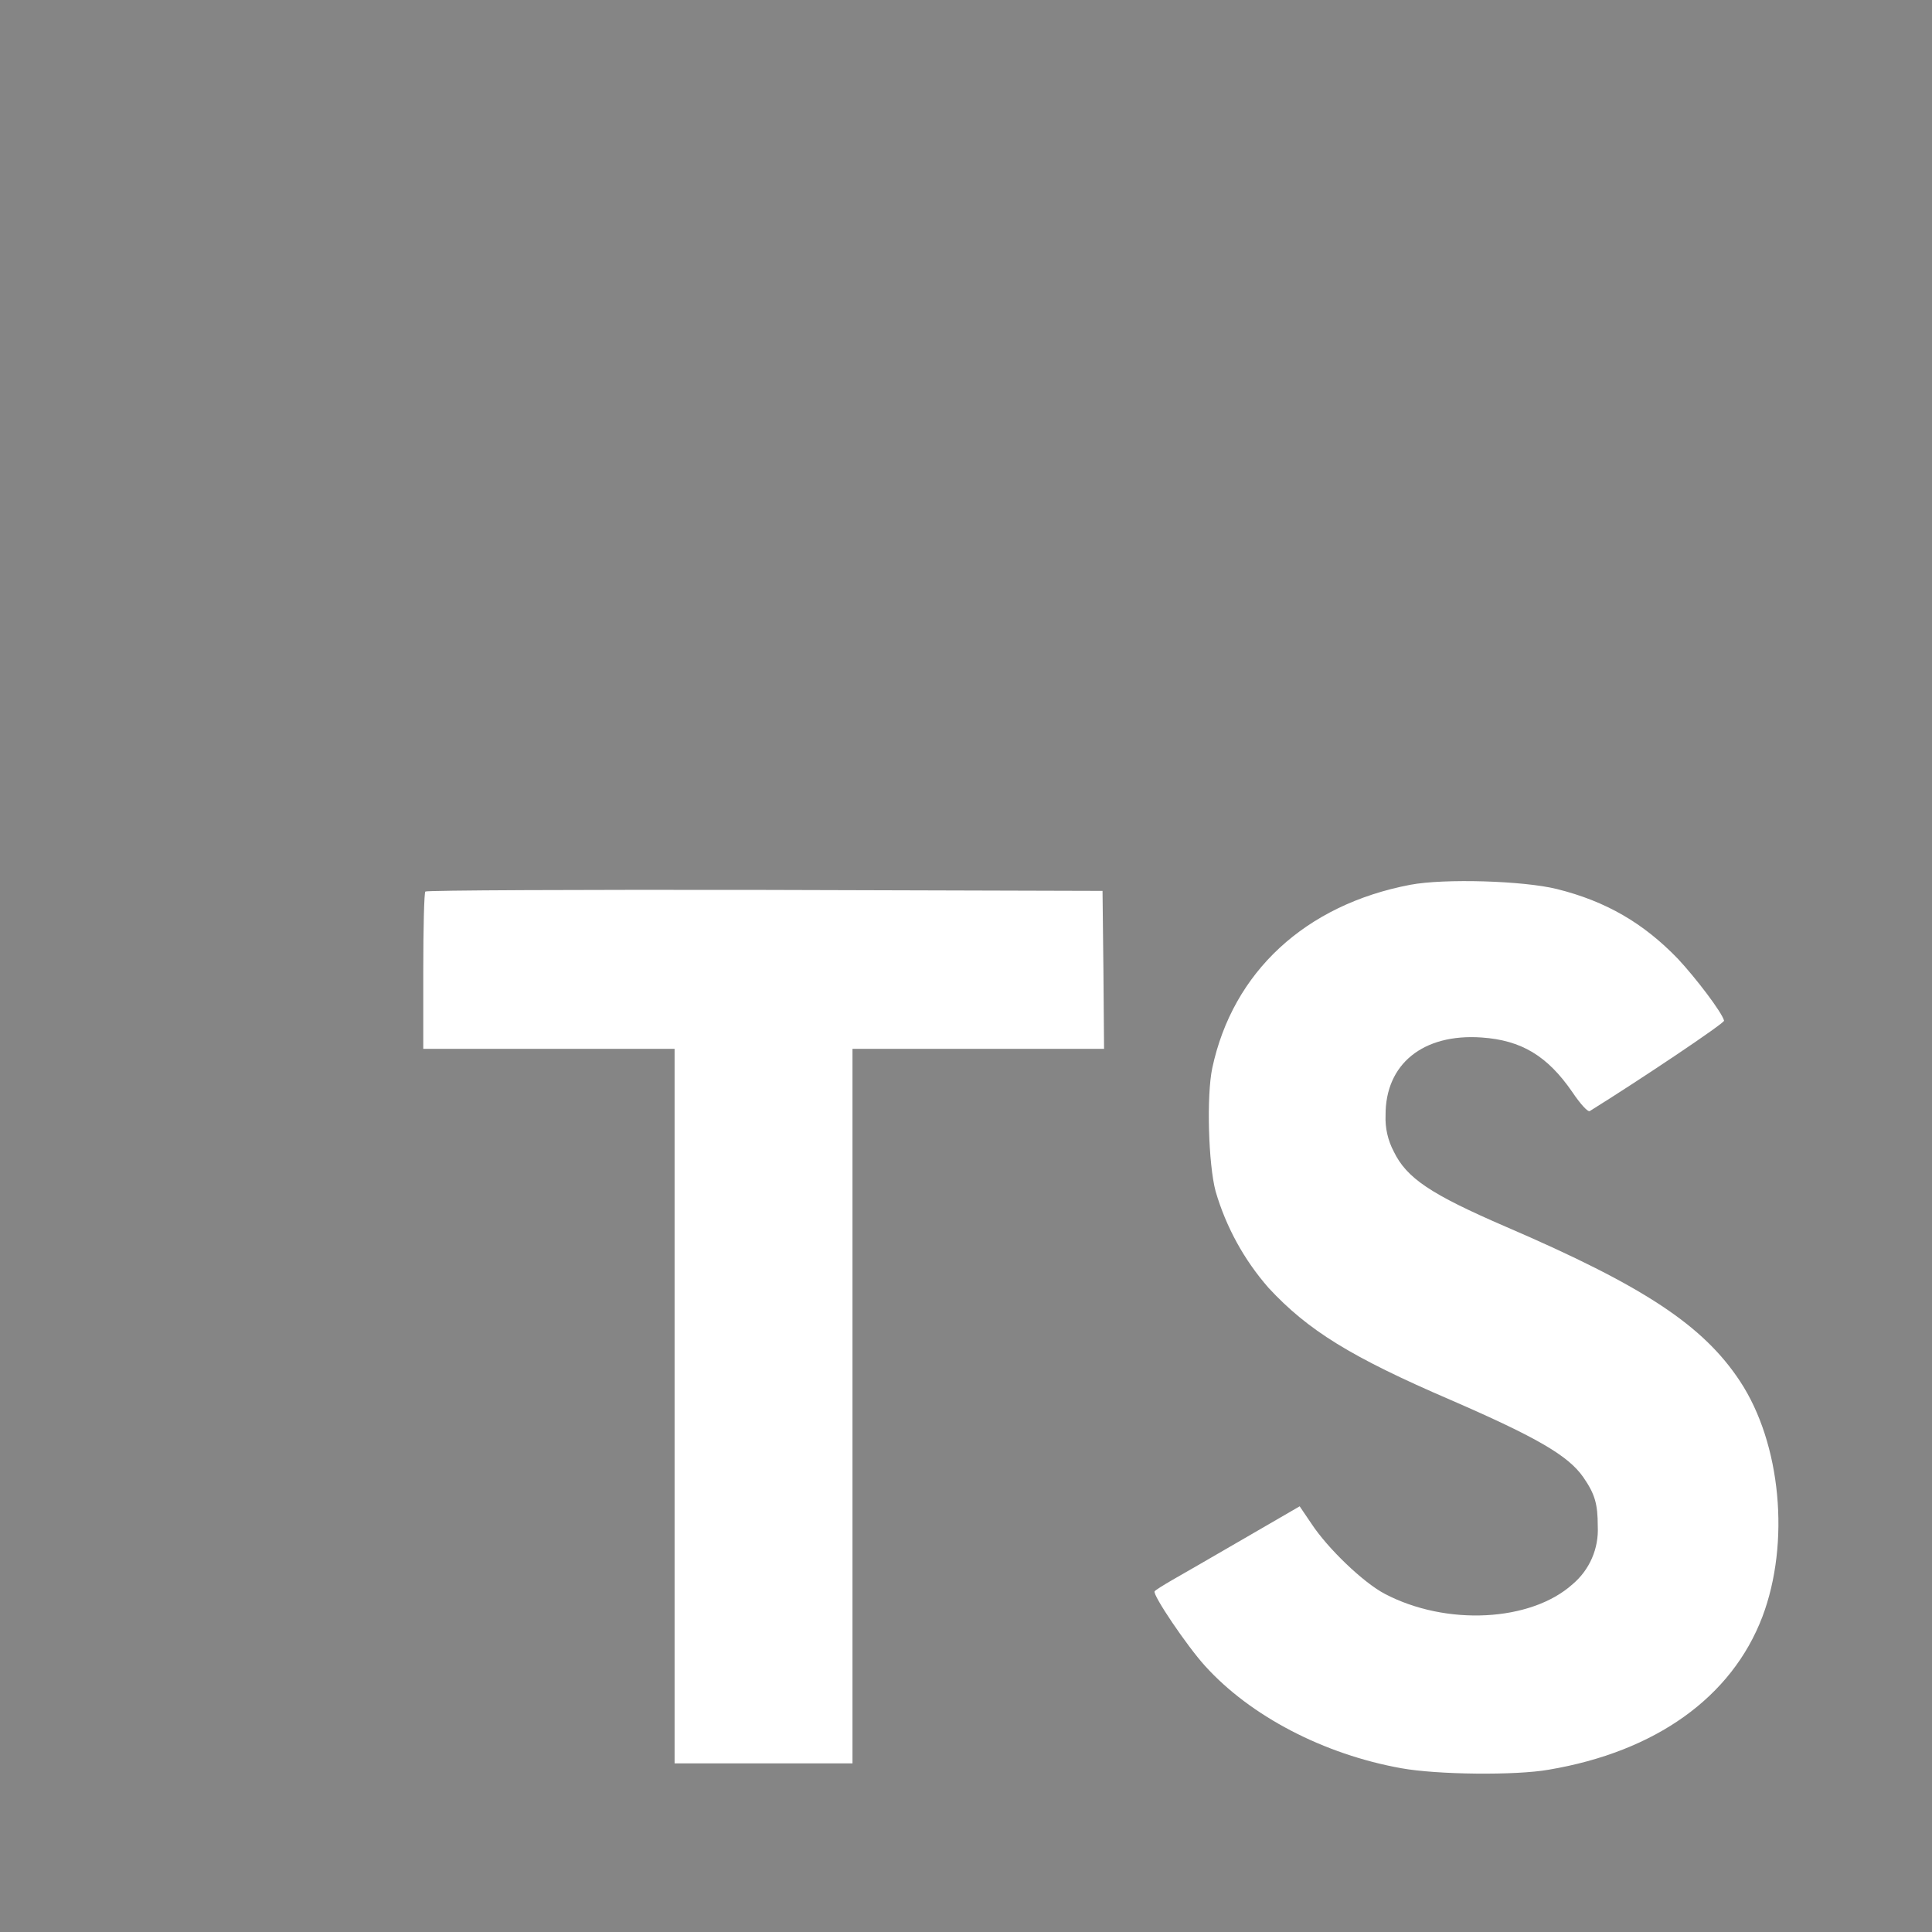
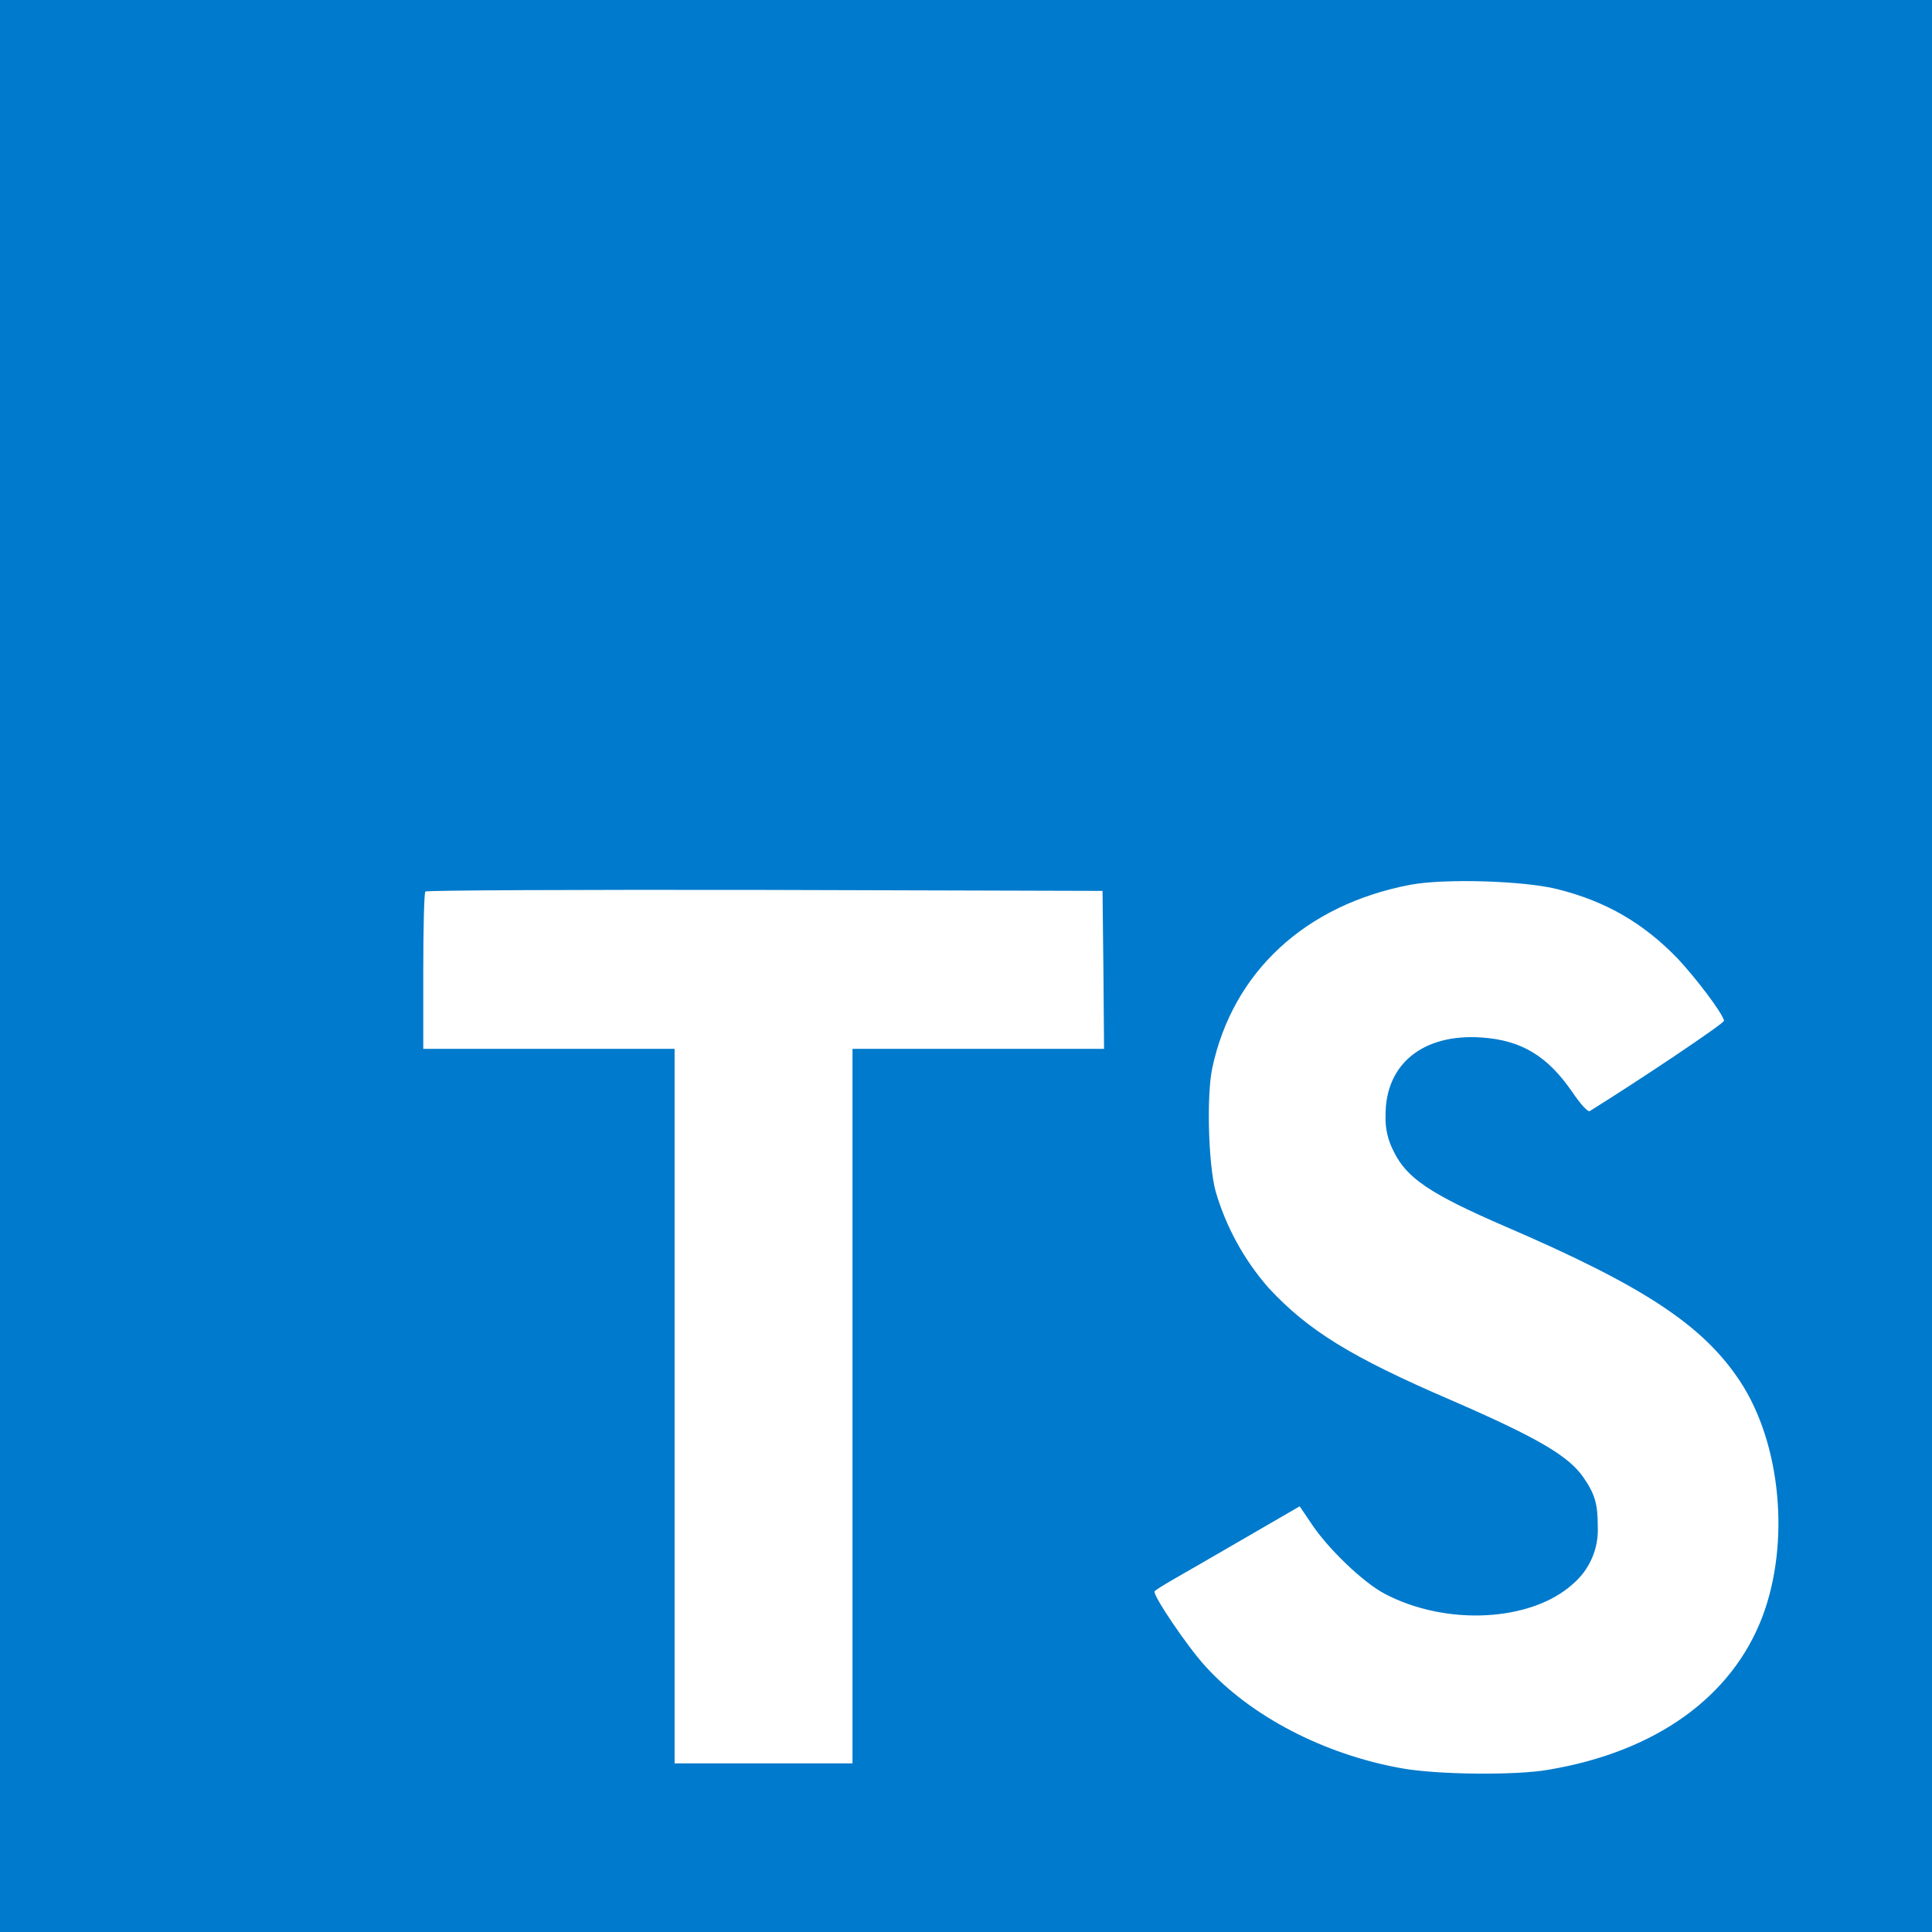
<svg xmlns="http://www.w3.org/2000/svg" role="img" viewBox="0 0 24 24">
-   <path d="M0 12v12h24V0H0zm19.341-.956c.61.152 1.074.423 1.501.865.221.236.549.666.575.77.008.03-1.036.73-1.668 1.123-.023.015-.115-.084-.217-.236-.31-.45-.633-.644-1.128-.678-.728-.05-1.196.331-1.192.967a.88.88 0 0 0 .102.45c.16.331.458.53 1.39.933 1.719.74 2.454 1.227 2.911 1.92.51.773.625 2.008.278 2.926-.38.998-1.325 1.676-2.655 1.9-.411.073-1.386.062-1.828-.018-.964-.172-1.878-.648-2.442-1.273-.221-.243-.652-.88-.625-.925.011-.016.11-.077.22-.141.108-.061.511-.294.892-.515l.69-.4.145.214c.202.308.643.731.91.872.766.404 1.817.347 2.335-.118a.883.883 0 0 0 .313-.72c0-.278-.035-.4-.18-.61-.186-.266-.567-.49-1.649-.96-1.238-.533-1.771-.864-2.259-1.39a3.165 3.165 0 0 1-.659-1.2c-.091-.339-.114-1.189-.042-1.531.255-1.197 1.158-2.03 2.461-2.278.423-.08 1.406-.05 1.821.053zm-5.634 1.002l.008.983H10.59v8.876H8.38v-8.876H5.258v-.964c0-.534.011-.98.026-.99.012-.016 1.913-.024 4.217-.02l4.195.012z" fill="#858585" />
+   <path d="M0 12v12h24V0H0zm19.341-.956c.61.152 1.074.423 1.501.865.221.236.549.666.575.77.008.03-1.036.73-1.668 1.123-.023.015-.115-.084-.217-.236-.31-.45-.633-.644-1.128-.678-.728-.05-1.196.331-1.192.967a.88.88 0 0 0 .102.45c.16.331.458.53 1.39.933 1.719.74 2.454 1.227 2.911 1.92.51.773.625 2.008.278 2.926-.38.998-1.325 1.676-2.655 1.9-.411.073-1.386.062-1.828-.018-.964-.172-1.878-.648-2.442-1.273-.221-.243-.652-.88-.625-.925.011-.016.11-.077.22-.141.108-.061.511-.294.892-.515l.69-.4.145.214c.202.308.643.731.91.872.766.404 1.817.347 2.335-.118a.883.883 0 0 0 .313-.72c0-.278-.035-.4-.18-.61-.186-.266-.567-.49-1.649-.96-1.238-.533-1.771-.864-2.259-1.39a3.165 3.165 0 0 1-.659-1.2c-.091-.339-.114-1.189-.042-1.531.255-1.197 1.158-2.03 2.461-2.278.423-.08 1.406-.05 1.821.053zm-5.634 1.002l.008.983H10.59v8.876H8.38v-8.876H5.258v-.964c0-.534.011-.98.026-.99.012-.016 1.913-.024 4.217-.02l4.195.012z" fill="#007ACC" />
</svg>
